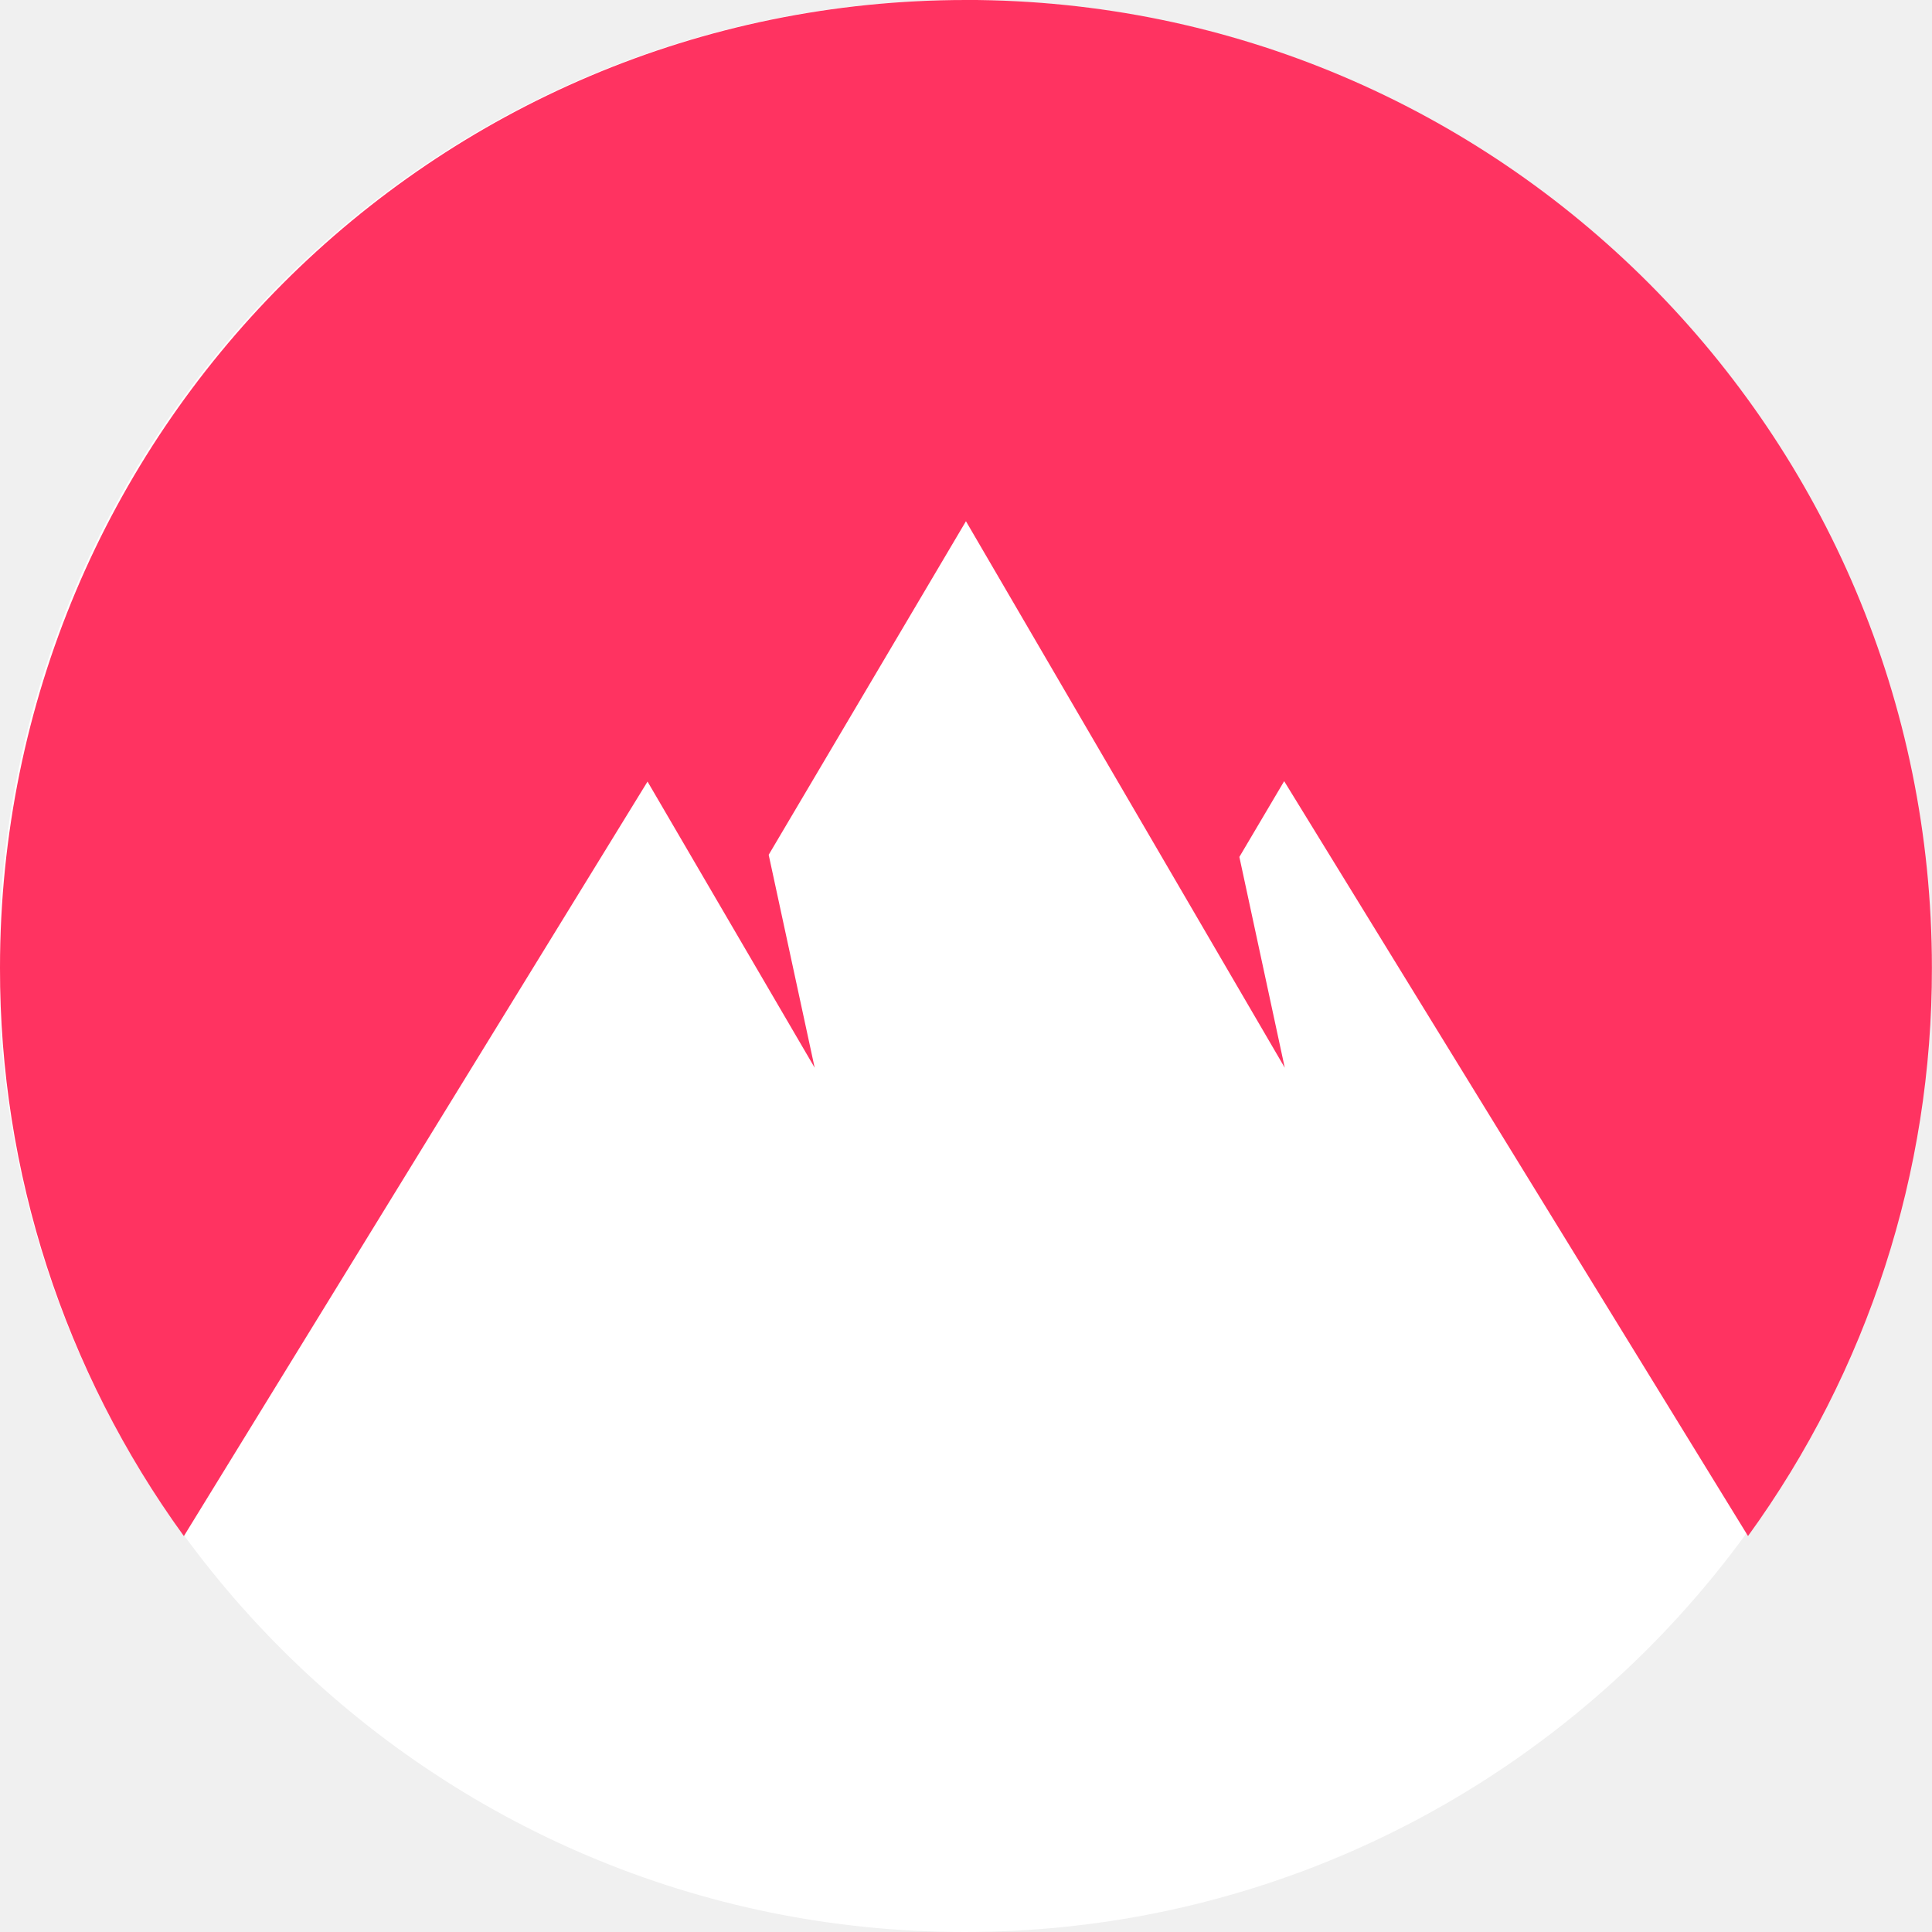
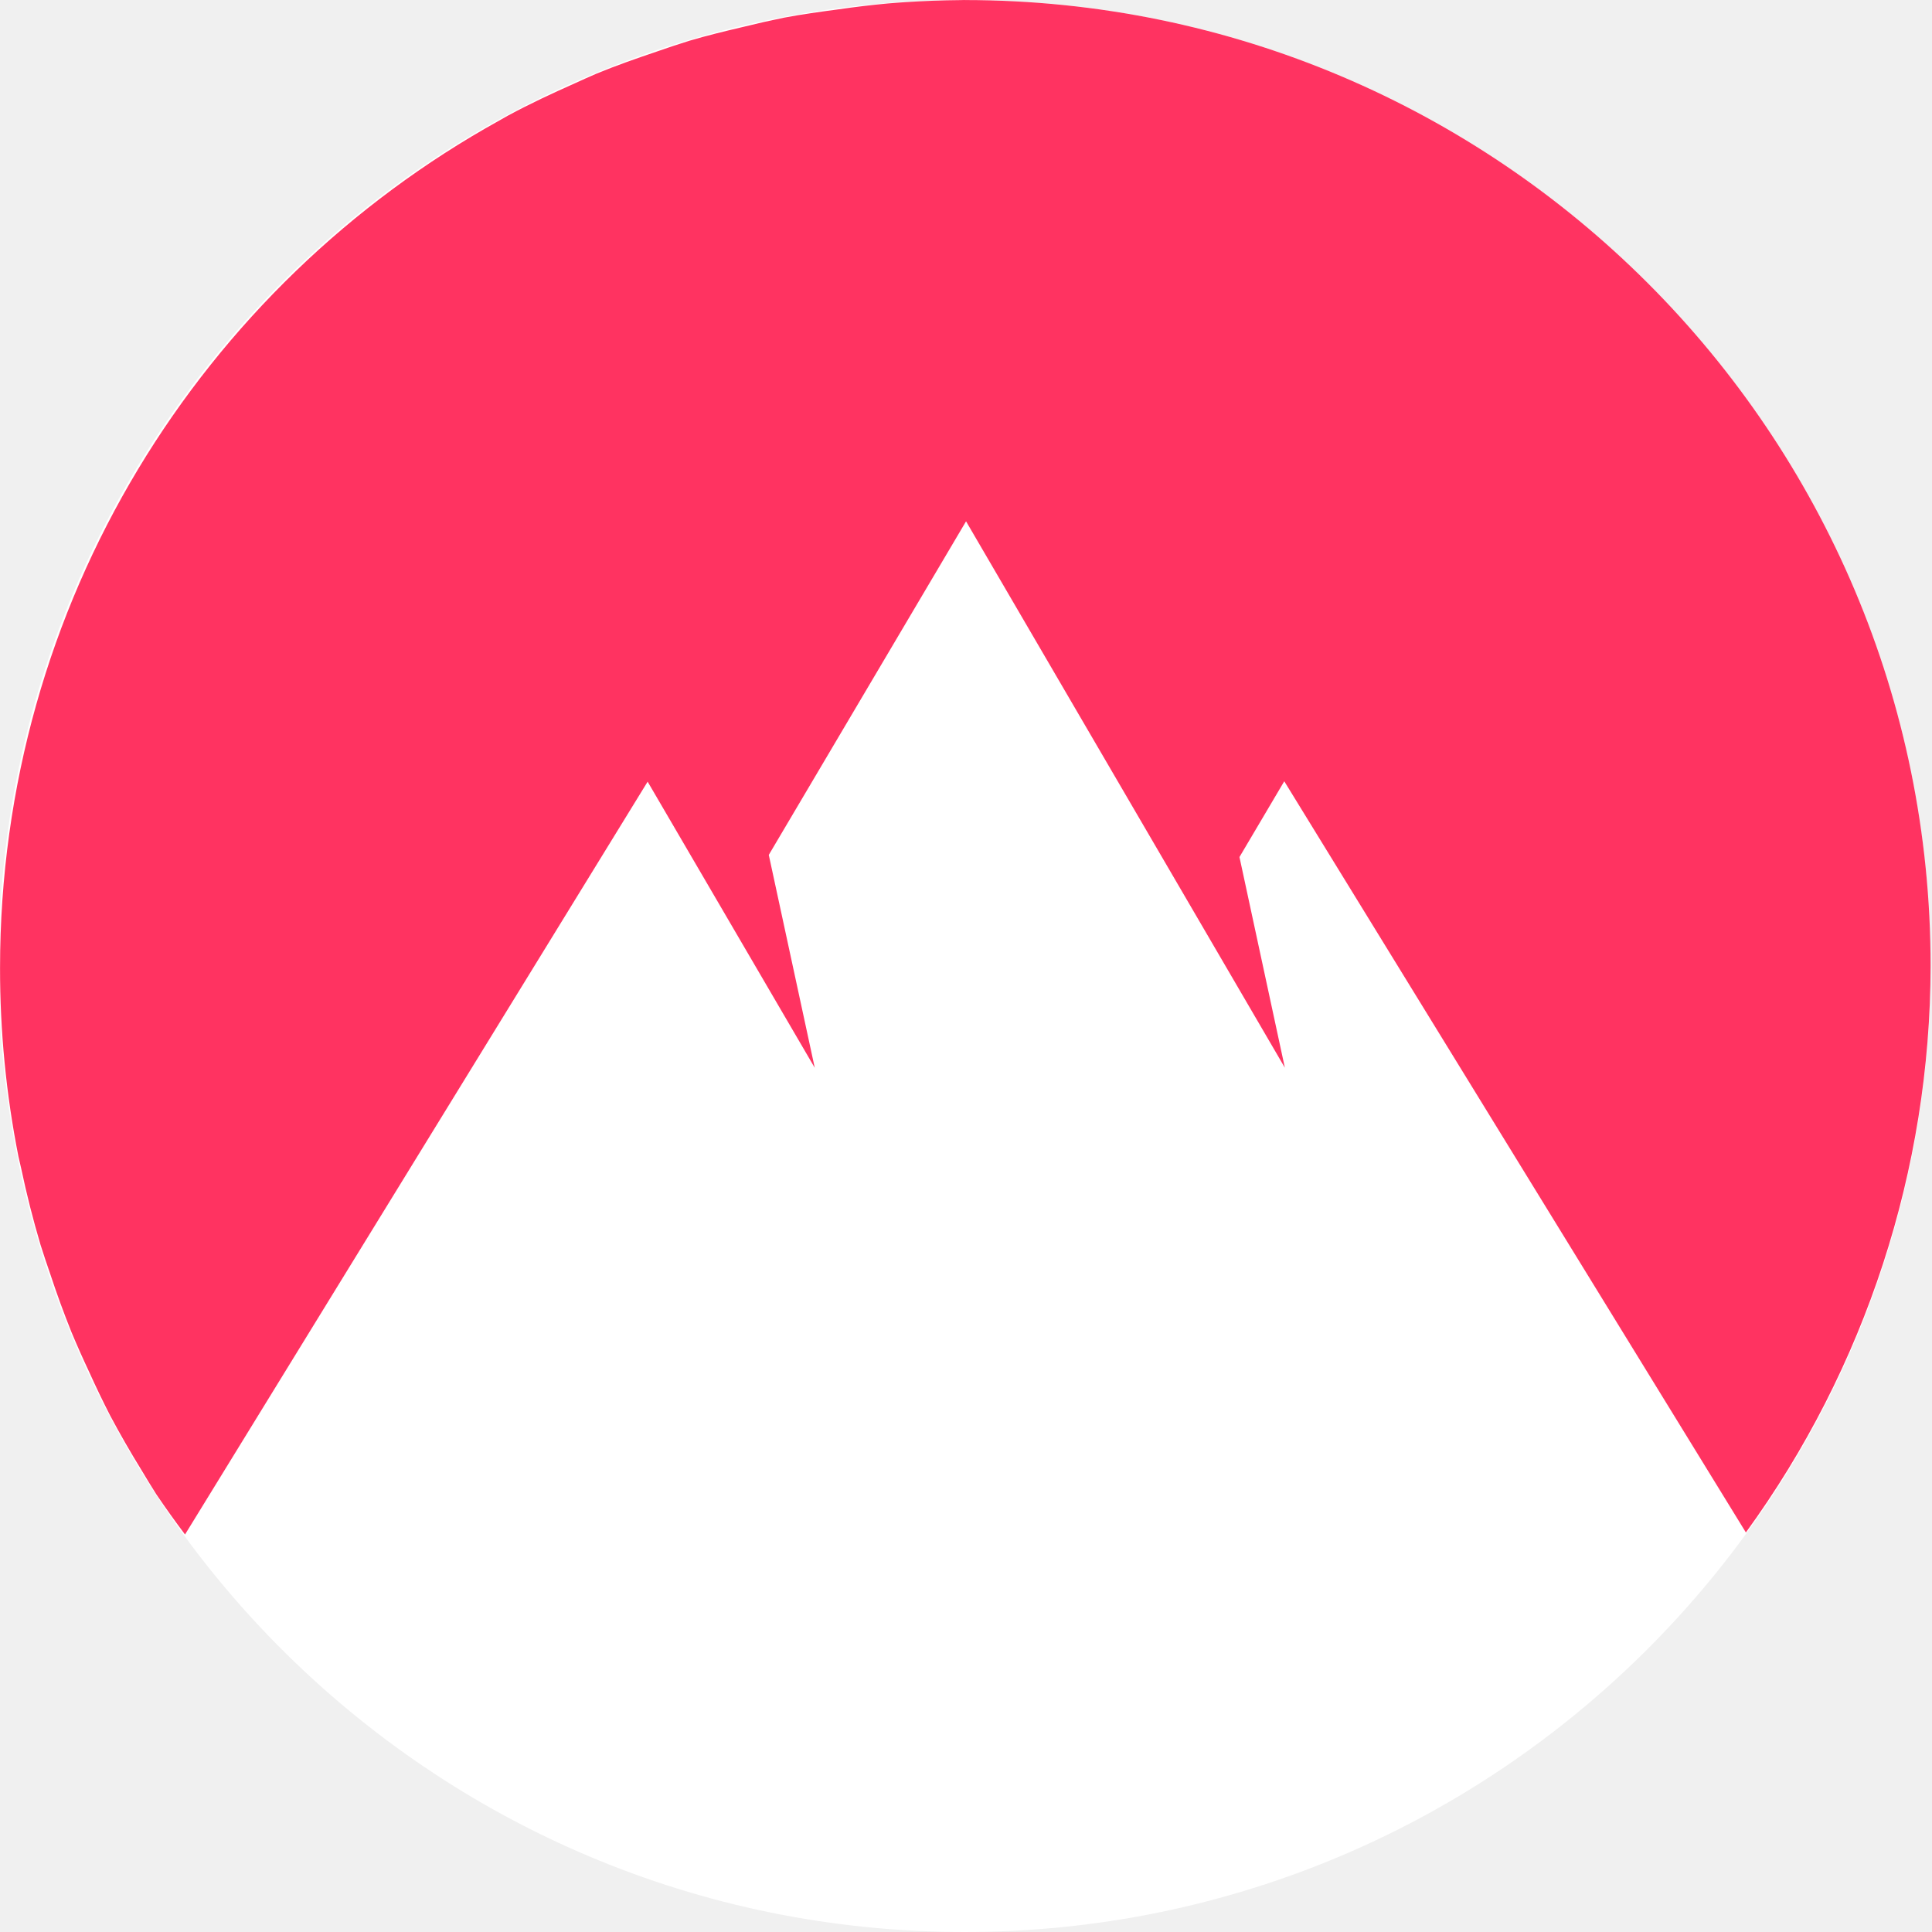
<svg xmlns="http://www.w3.org/2000/svg" width="10.316mm" height="10.316mm" version="1.1" viewBox="0 0 10.316 10.316">
-   <g transform="translate(370.3 -17.732)" stroke-width=".334">
-     <ellipse cx="-365.15" cy="22.89" rx="5.158" ry="5.158" fill="#fff" />
-     <ellipse cx="-389.01" cy="13.967" rx="5.158" ry="5.158" fill="#f42a43" opacity=".306" />
+   <g>
+     <ellipse cx="5.15" cy="5.158" rx="5.158" ry="5.158" fill="#fff" stroke-width=".334" />
  </g>
-   <g transform="translate(370.3 -17.732)">
-     <path transform="matrix(.26458 0 0 .26458 -370.3 17.732)" d="m19.494 0c-10.766 0-19.494 8.744-19.494 19.533a19.472 19.472 0 0 0 3.711 11.467l9.357-15.227 3.373 5.775-0.928-4.297 3.981-6.732 6.434 11.029-0.916-4.254 0.904-1.529 9.361 15.234a19.47 19.47 0 0 0 3.711-11.467c0-10.789-8.727-19.533-19.494-19.533z" fill="#ff3361" fill-rule="evenodd" />
-     <ellipse cx="-389.01" cy="13.967" rx="5.158" ry="5.158" fill="#f42a43" opacity=".306" stroke-width=".334" />
+   <g>
+     <path transform="scale(.26458)" d="m19.465 0a19.496 19.495 0 0 0-0.072 0.002 19.496 19.495 0 0 0-1.121 0.041c-0.12 0.007-0.24 0.018-0.359 0.027a19.496 19.495 0 0 0-0.994 0.119c-0.368 0.049-0.736 0.099-1.098 0.168a19.496 19.495 0 0 0-0.814 0.184c-0.37 0.087-0.739 0.175-1.1 0.283a19.496 19.495 0 0 0-0.648 0.215c-0.413 0.14-0.825 0.283-1.225 0.449a19.496 19.495 0 0 0-0.428 0.191c-0.459 0.204-0.915 0.416-1.355 0.654a19.496 19.495 0 0 0-0.176 0.1c-6.005 3.328-10.074 9.736-10.074 17.1a19.472 19.472 0 0 0 0.371 3.807 19.496 19.495 0 0 0 0.053 0.229 19.472 19.472 0 0 0 0.393 1.553 19.496 19.495 0 0 0 0.195 0.586 19.472 19.472 0 0 0 0.43 1.178 19.496 19.495 0 0 0 0.359 0.807 19.472 19.472 0 0 0 0.42 0.873 19.496 19.495 0 0 0 0.633 1.102 19.472 19.472 0 0 0 0.299 0.488 19.496 19.495 0 0 0 0.58 0.812l9.336-15.193 3.373 5.775-0.928-4.297 3.981-6.732 6.434 11.027-0.916-4.252 0.904-1.529 9.316 15.16a19.496 19.495 0 0 0 3.728-11.432 19.496 19.495 0 0 0-19.486-19.494 19.496 19.495 0 0 0-0.01 0z" fill="#ff3361" stroke-width="1.262" />
  </g>
</svg>
